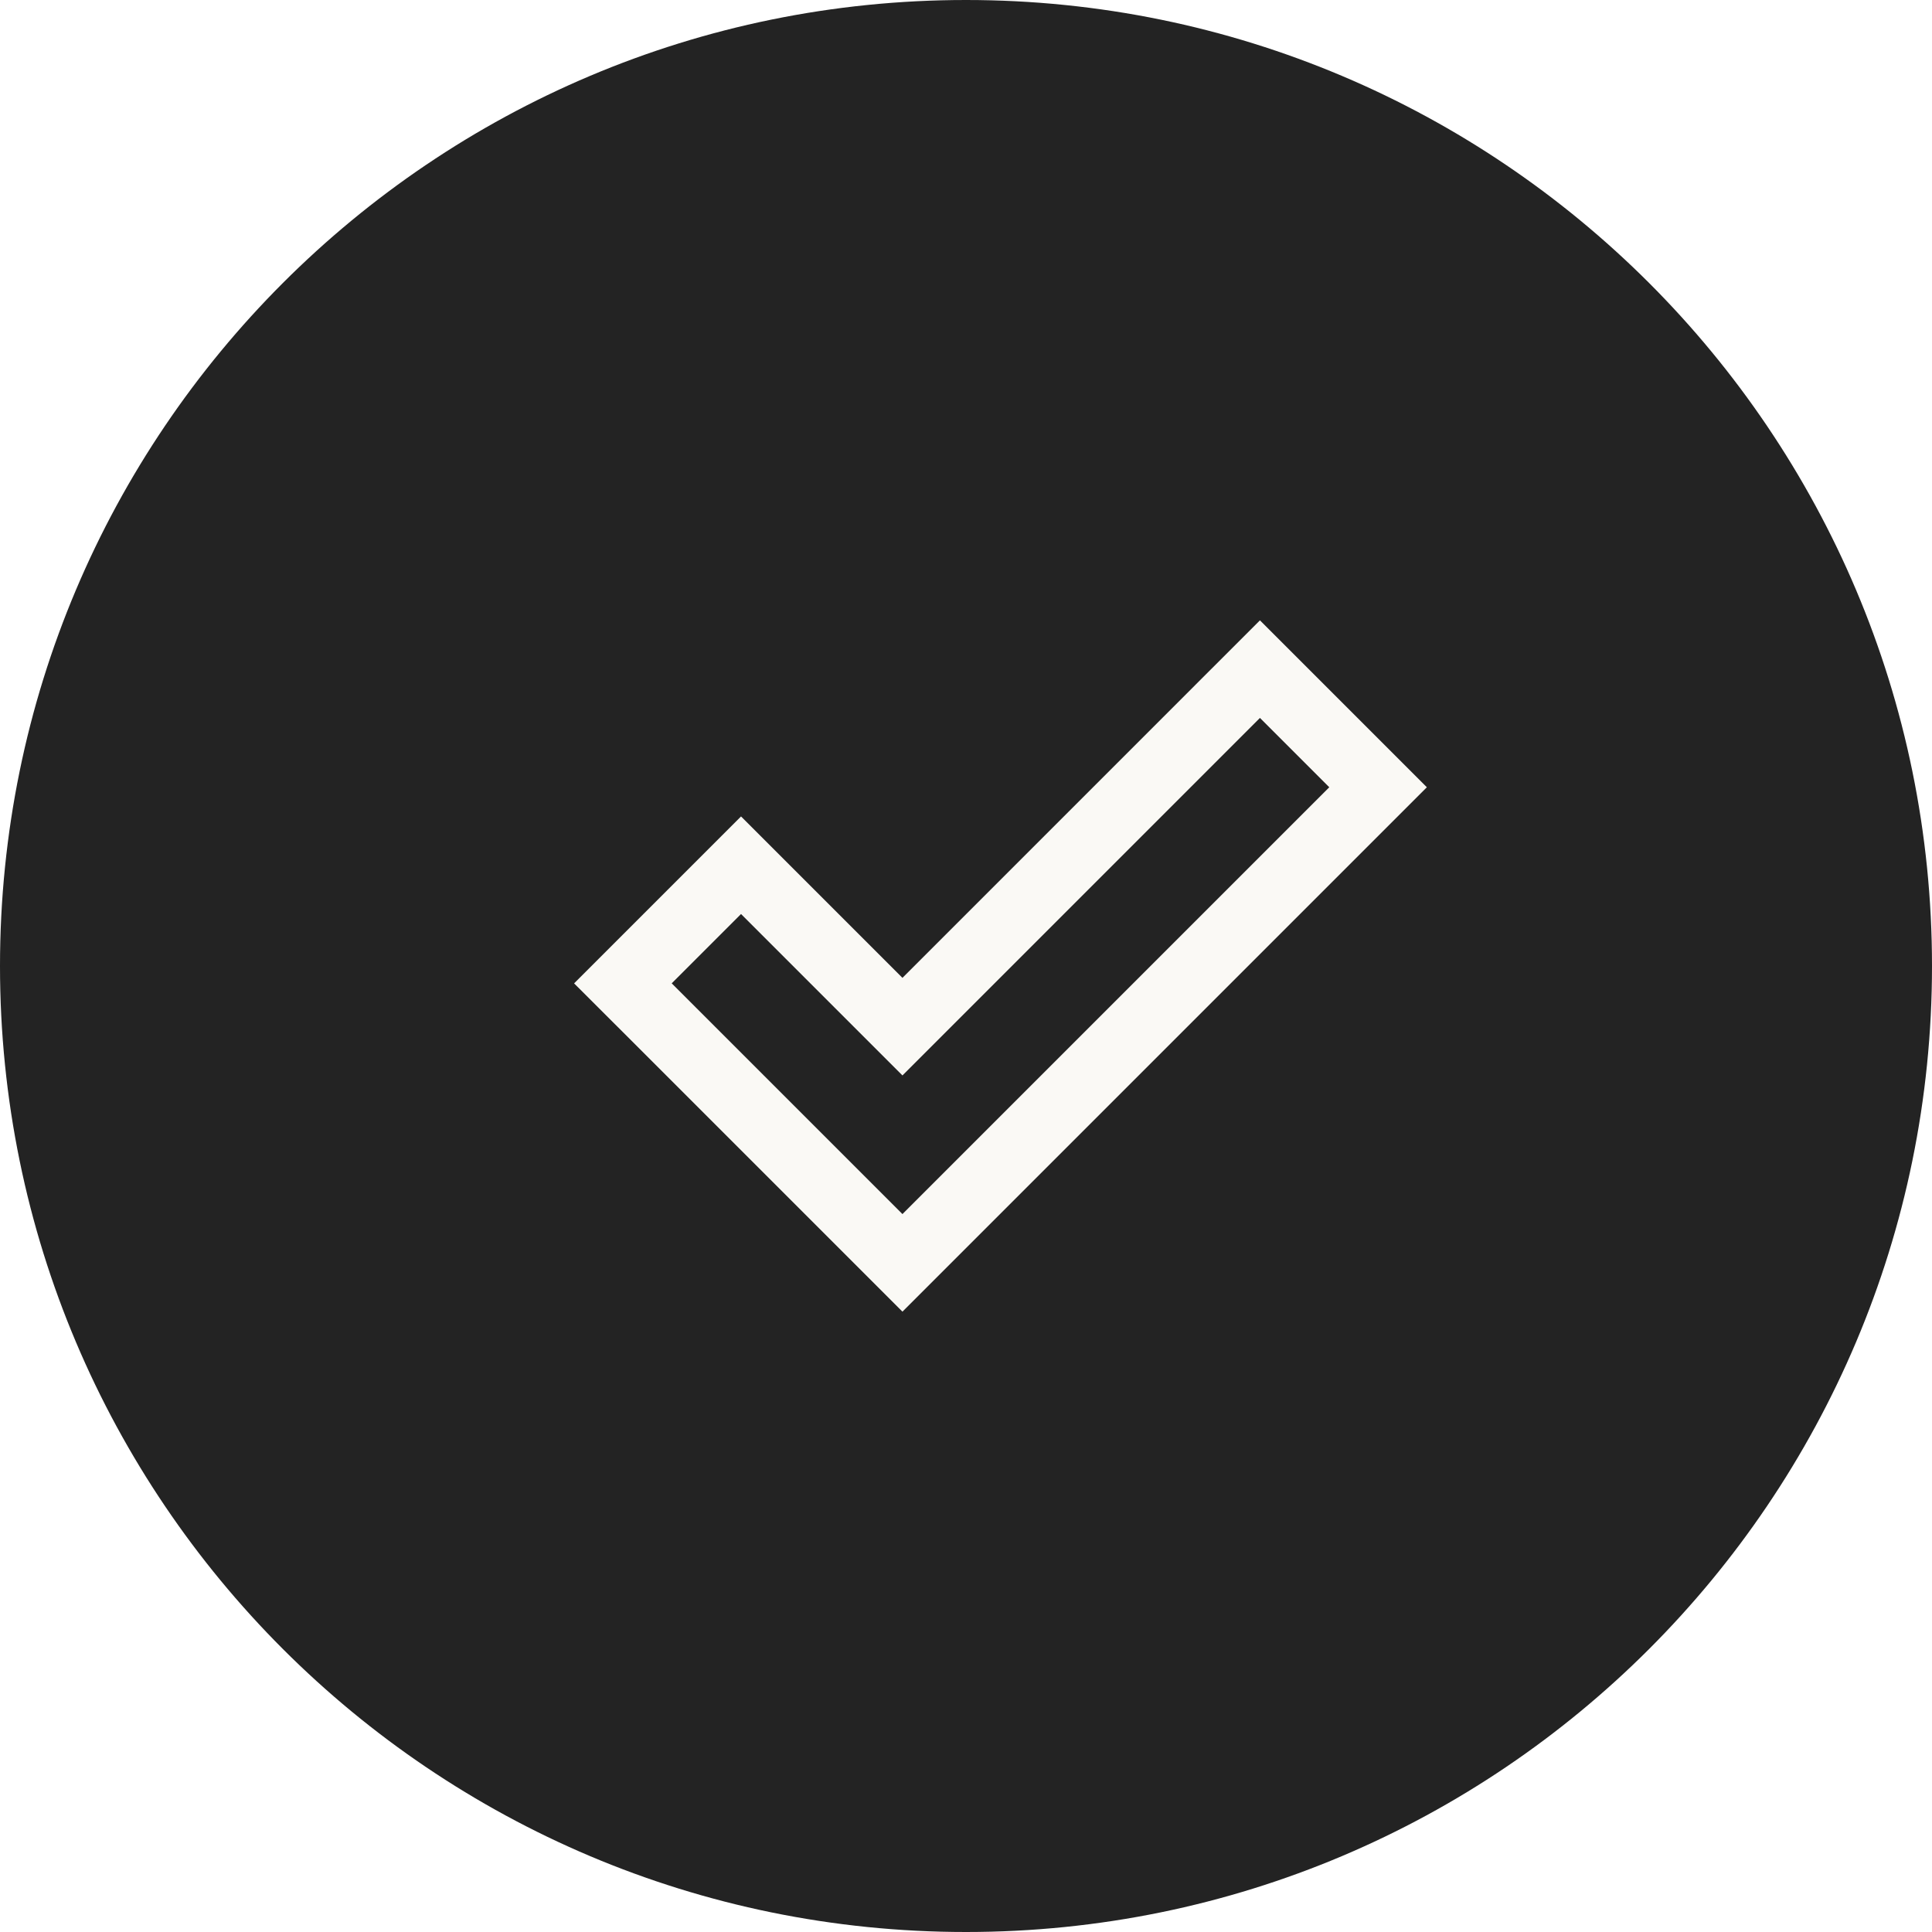
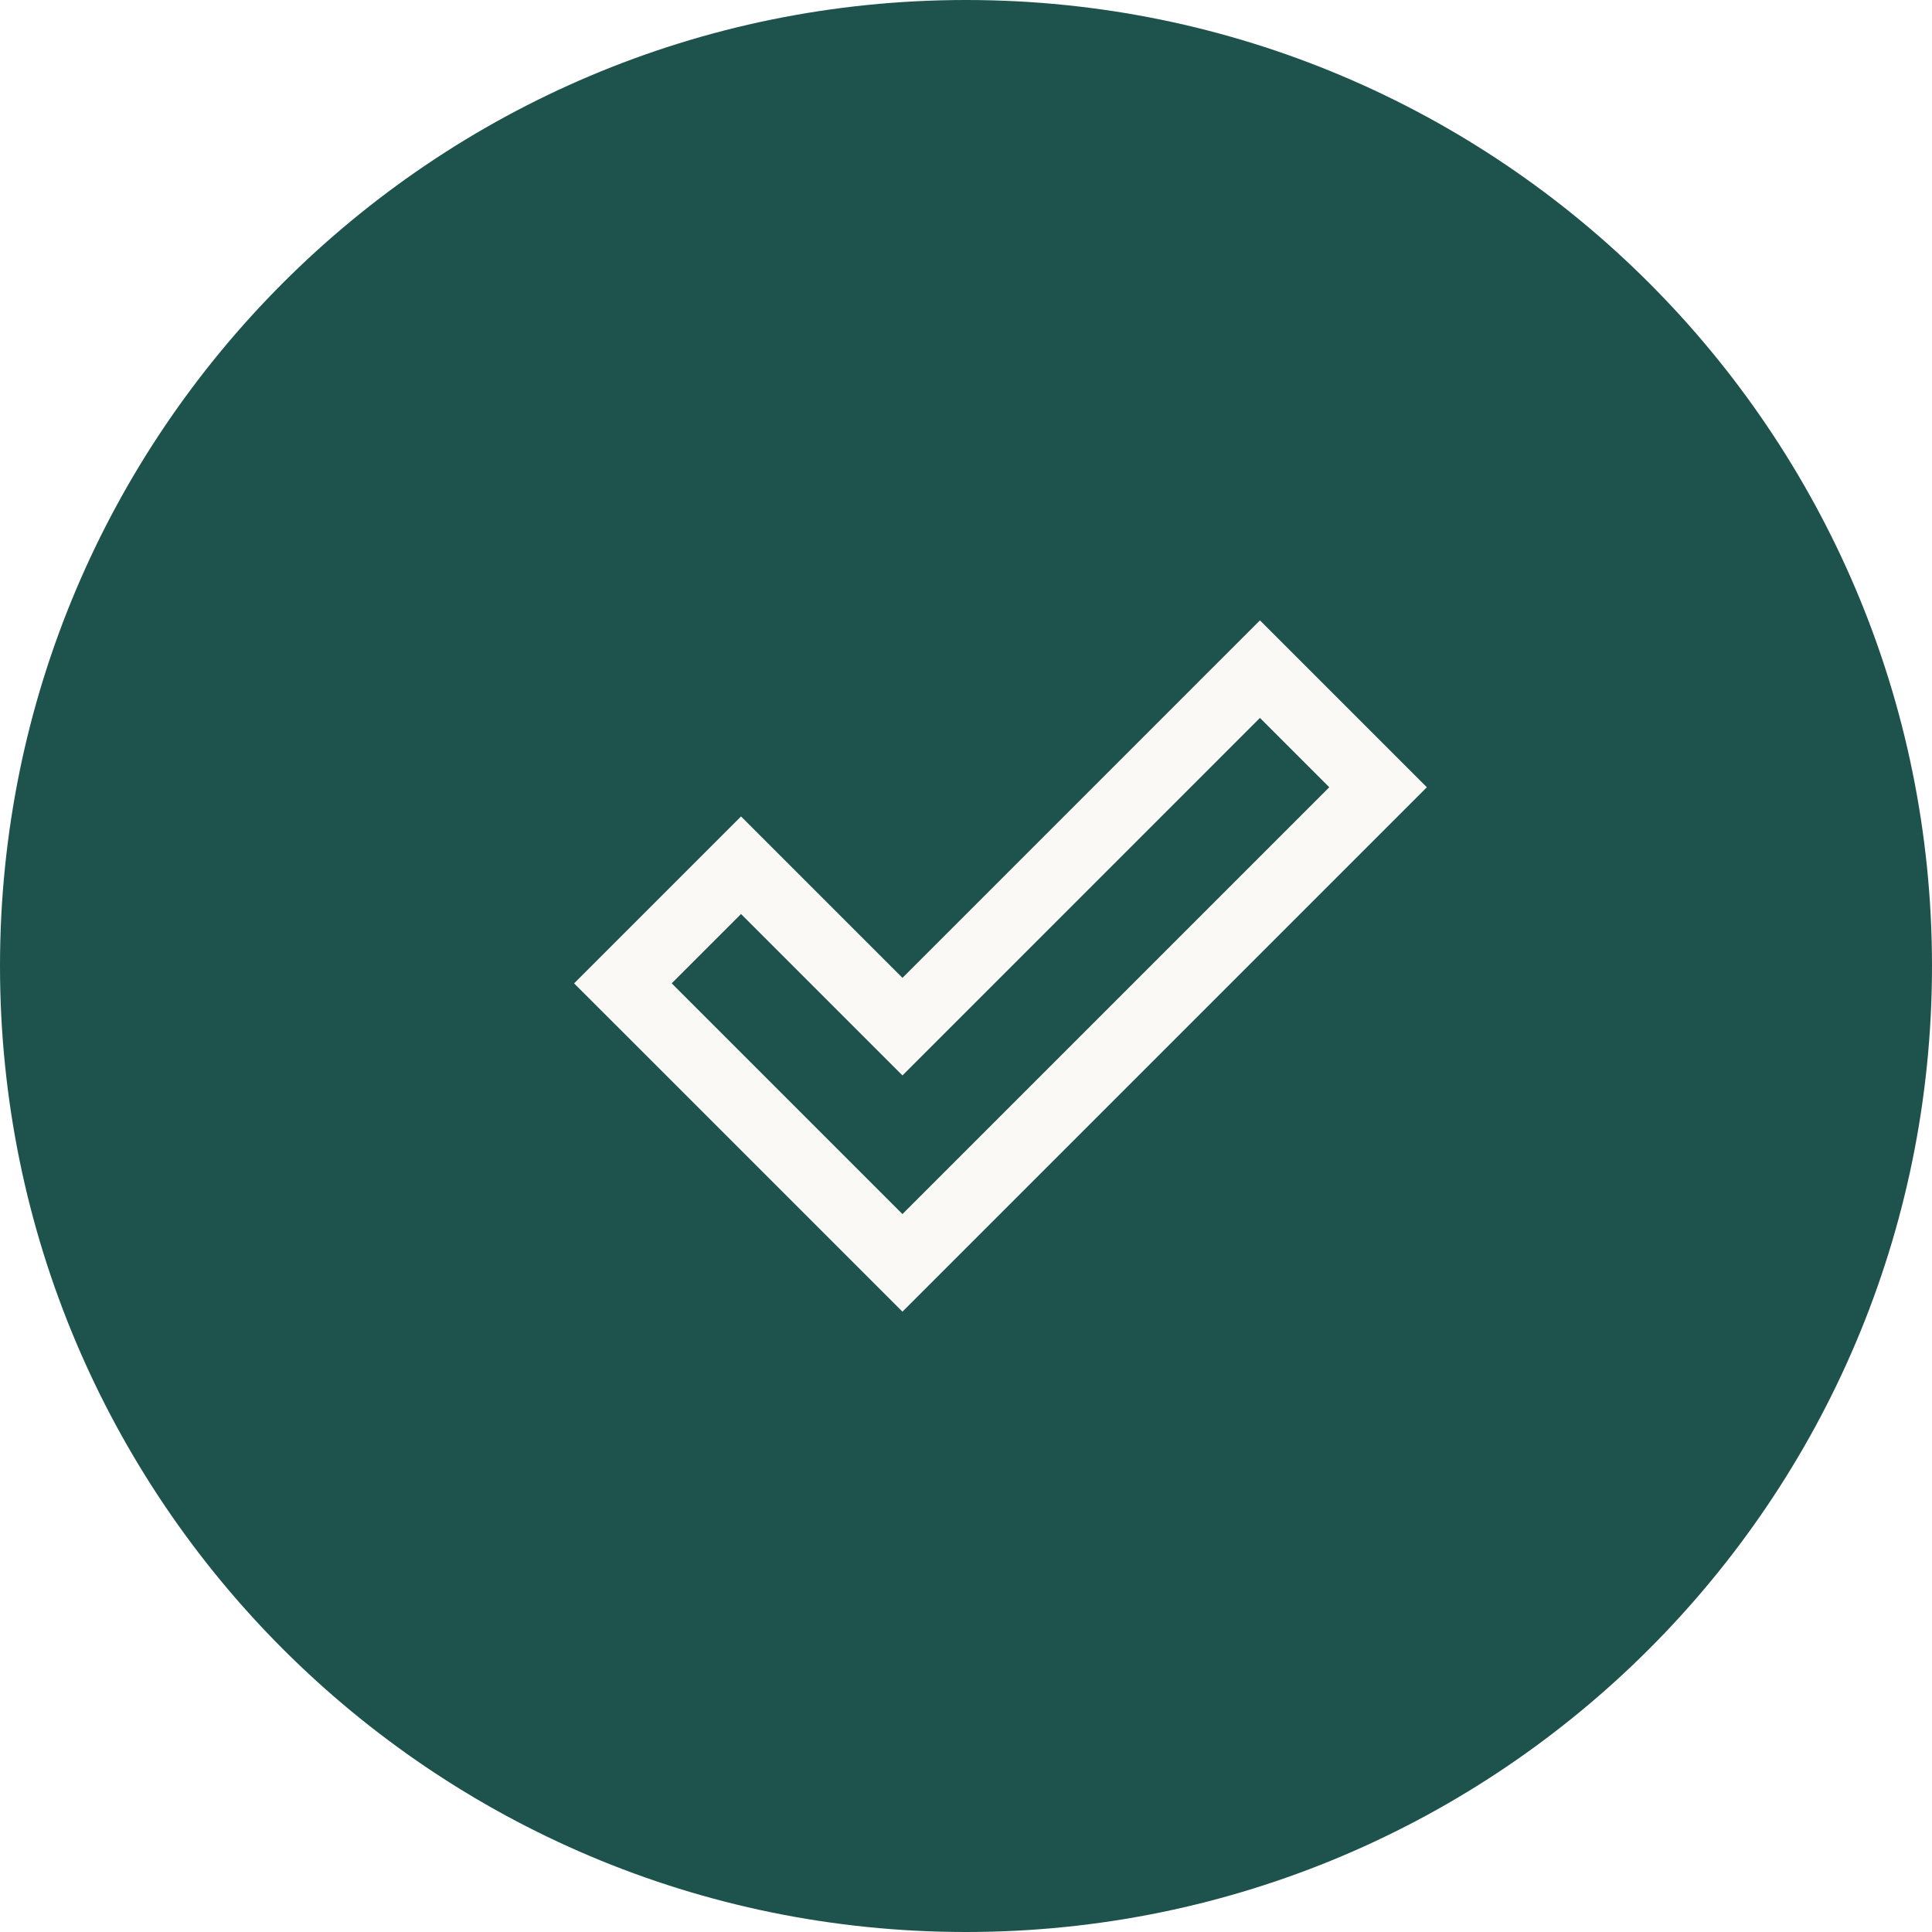
<svg xmlns="http://www.w3.org/2000/svg" fill="none" viewBox="0 0 56 56" height="56" width="56">
-   <rect fill="#232323" rx="28" height="56" width="56" />
+   <rect fill="#1e534d" rx="28" height="56" width="56" />
  <path stroke-width="2" stroke="#FAF9F5" d="M39.237 23.526L39.944 22.819L39.237 22.112L37.227 20.102L36.52 19.395L35.813 20.102L26.158 29.758L22.186 25.786L21.479 25.079L20.772 25.786L18.763 27.795L18.055 28.503L18.763 29.21L25.451 35.898L26.158 36.605L26.865 35.898L39.237 23.526Z" />
</svg>
